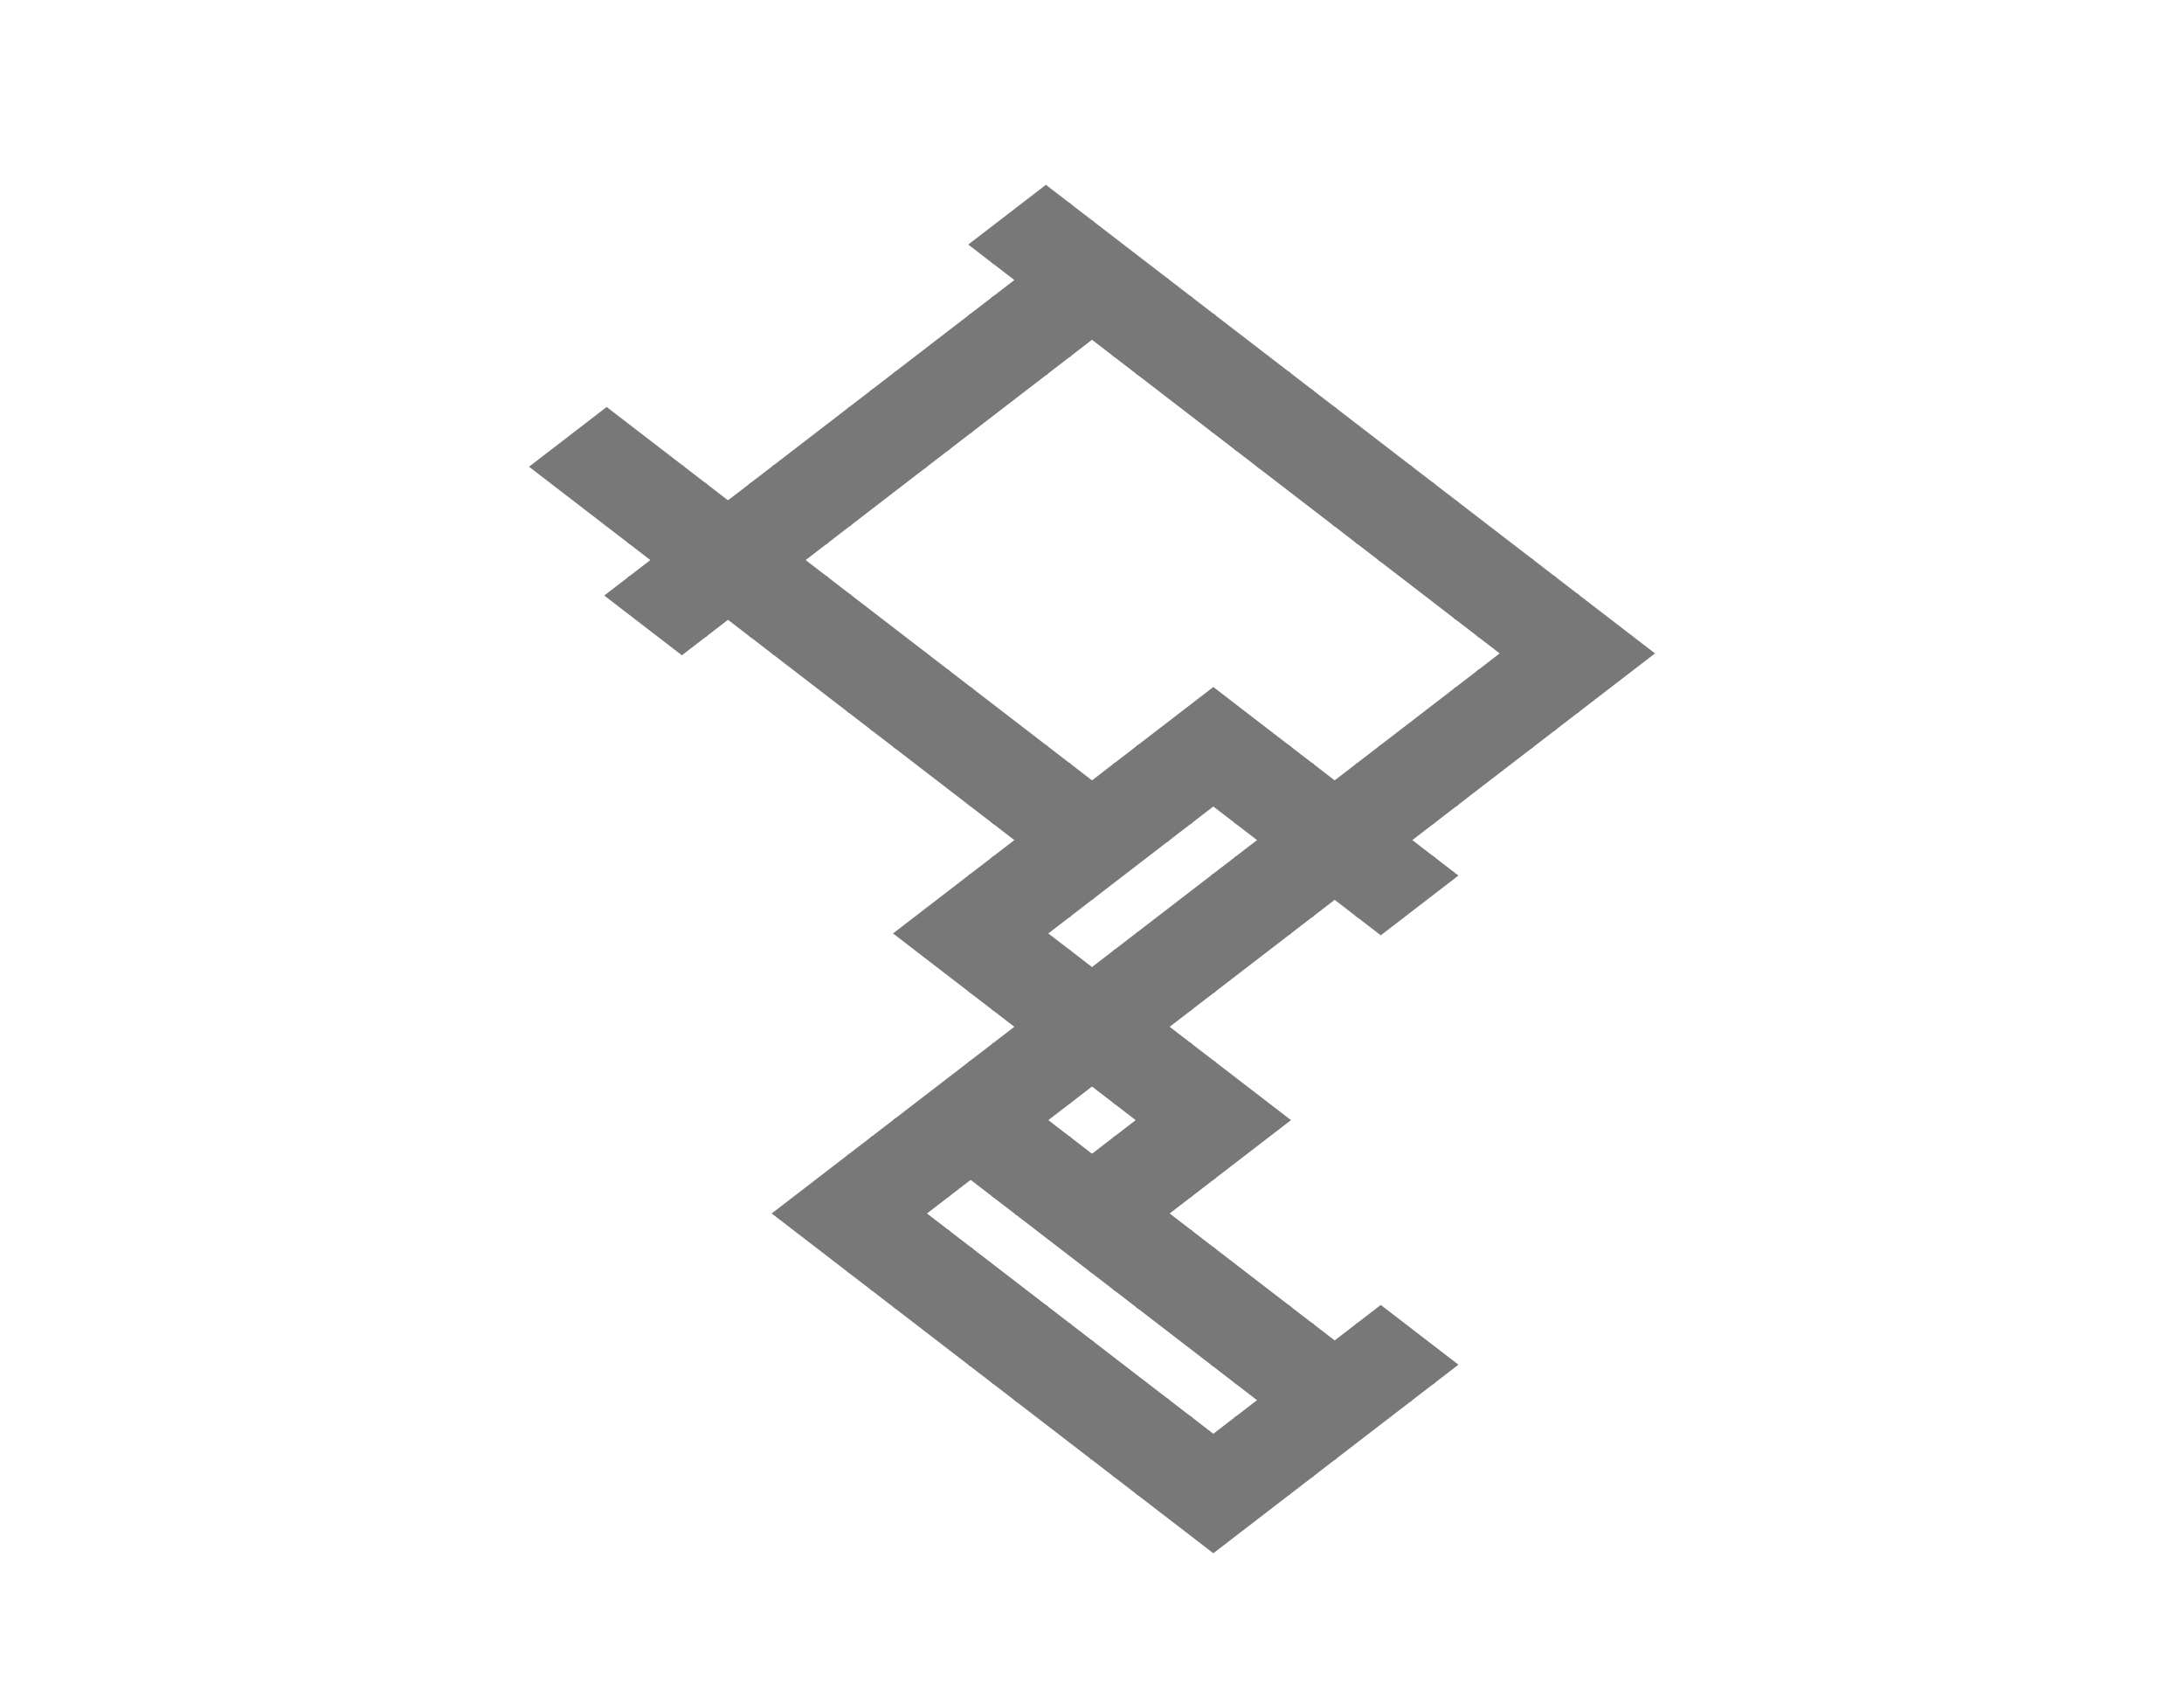
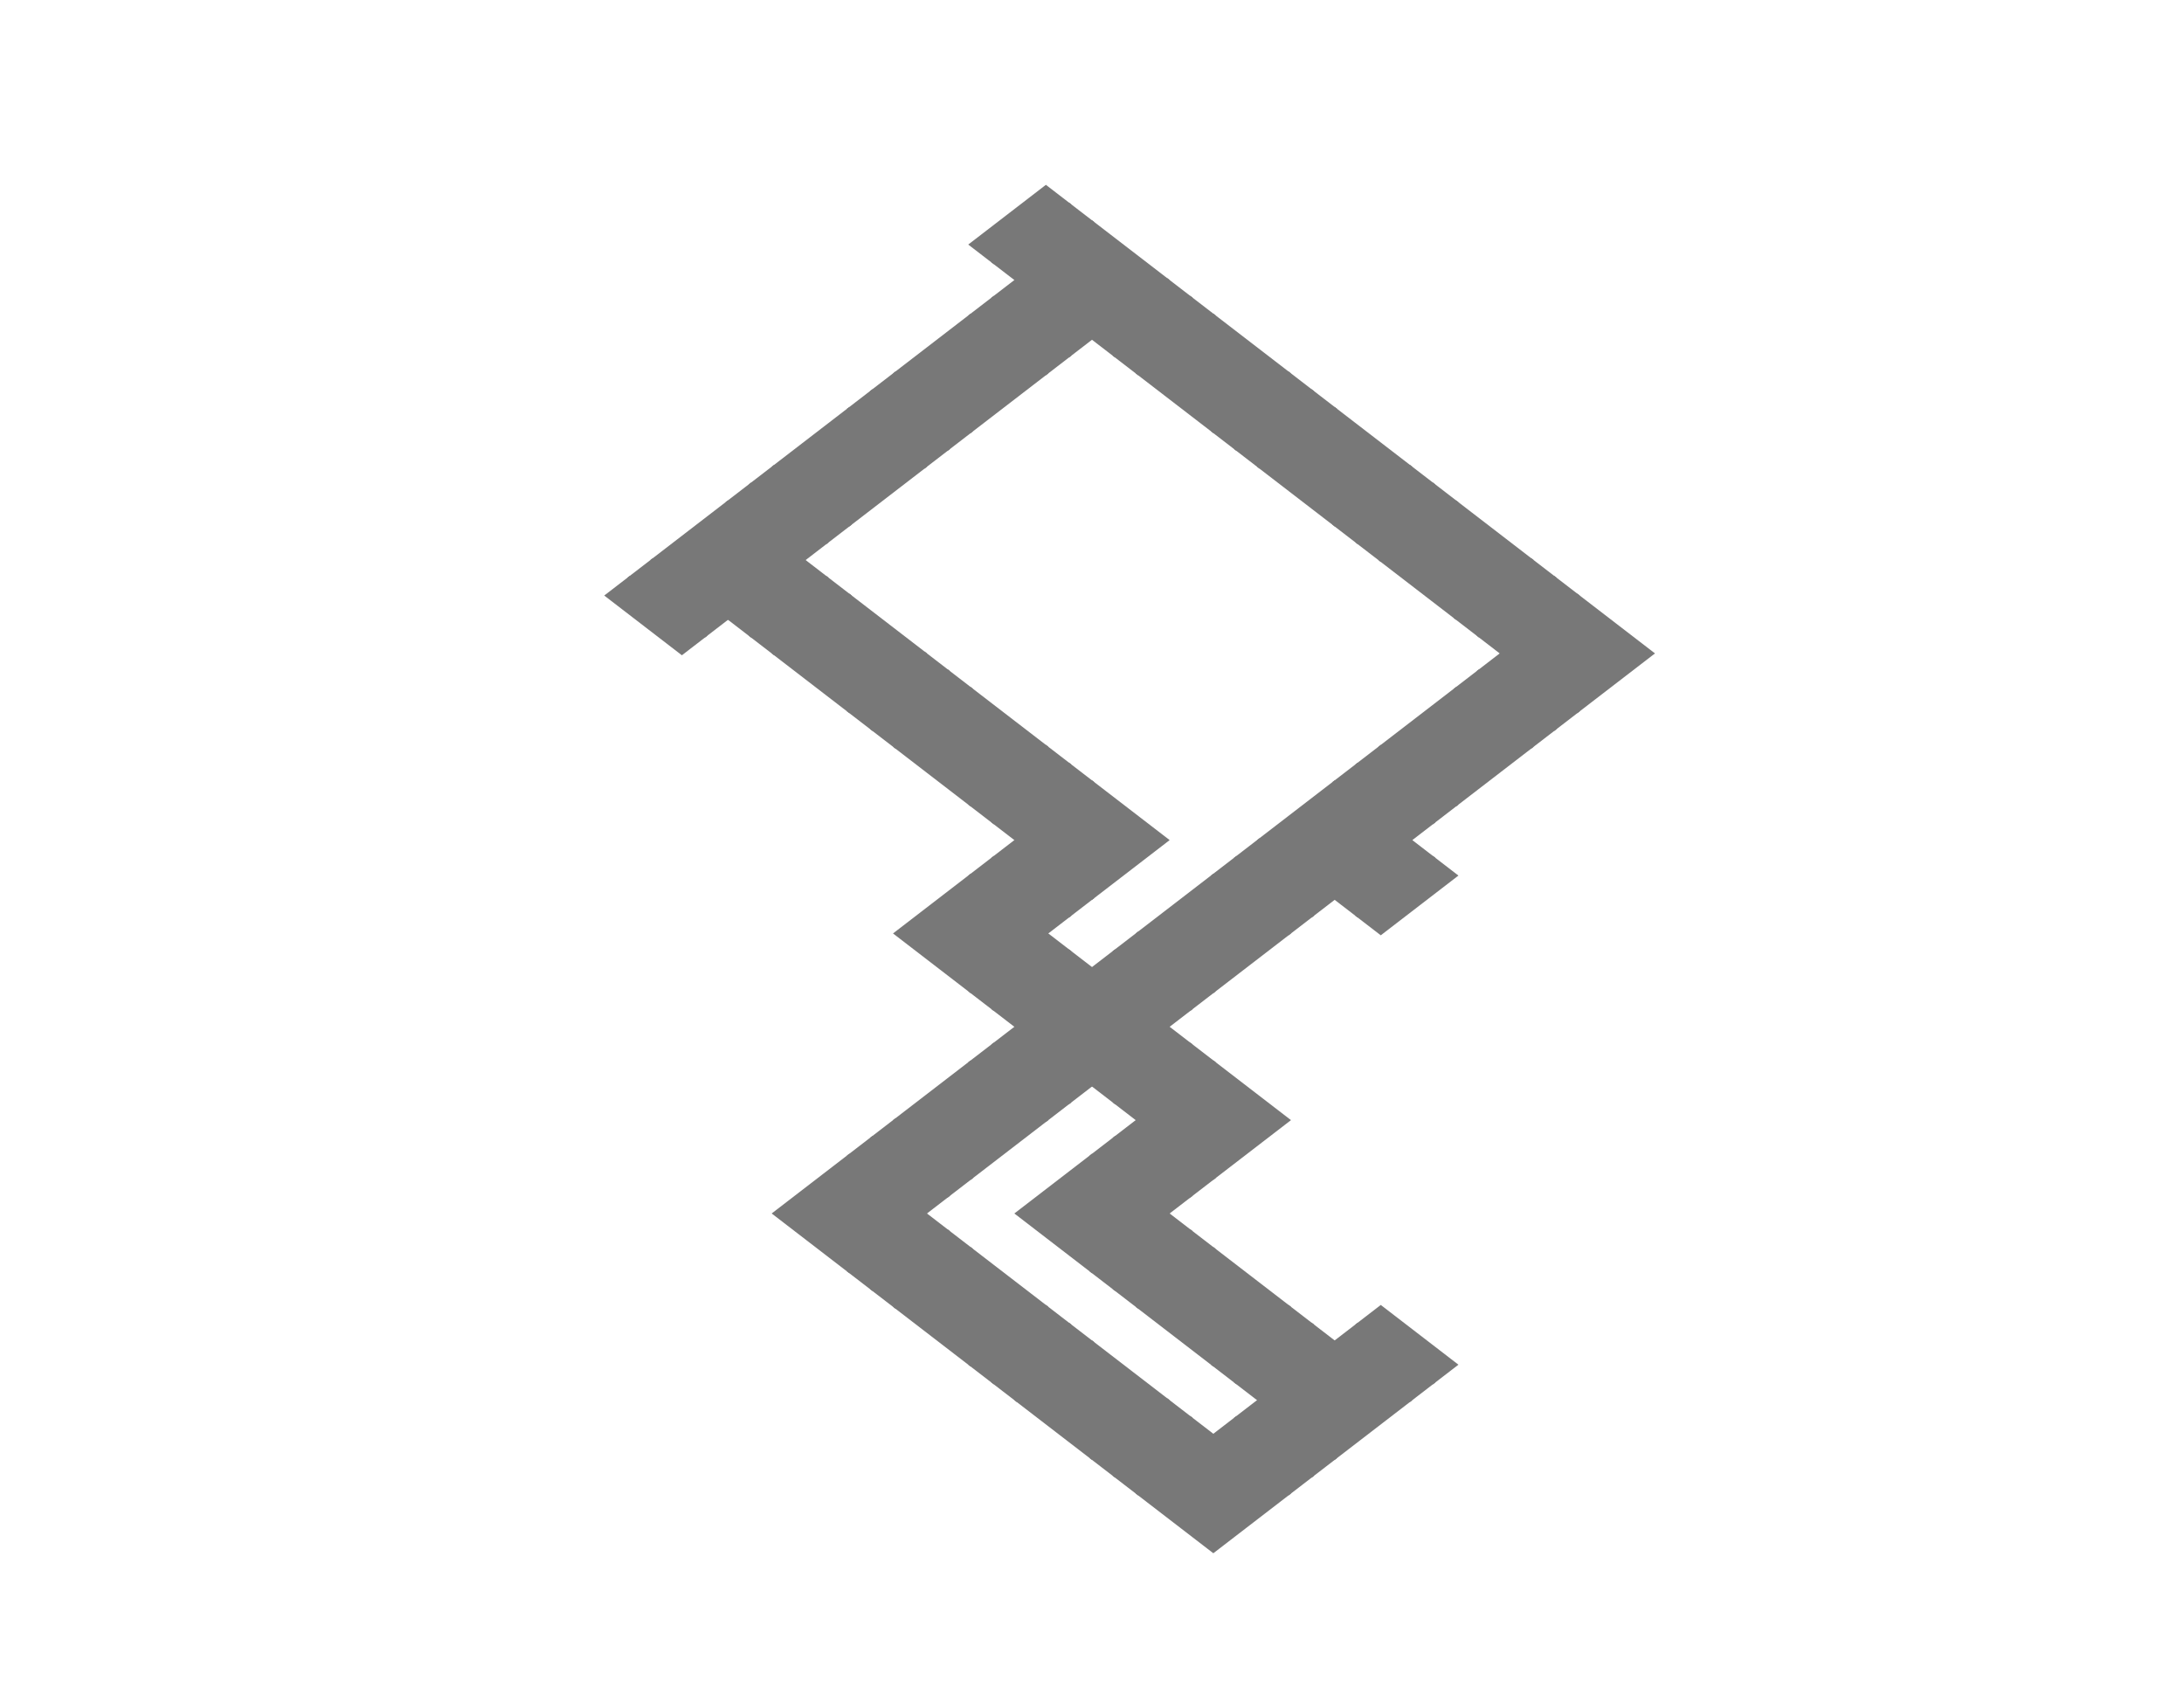
<svg xmlns="http://www.w3.org/2000/svg" width="183.444mm" height="141.111mm" viewBox="0 0 520 400" version="1.2" baseProfile="tiny">
  <defs>
</defs>
  <g fill="none" stroke="black" stroke-width="1" fill-rule="evenodd" stroke-linecap="square" stroke-linejoin="bevel">
    <g fill="none" stroke="#000000" stroke-opacity="1" stroke-width="1" stroke-linecap="square" stroke-linejoin="bevel" transform="matrix(1,0,0,1,0,0)" font-family="Sans Serif" font-size="9" font-weight="400" font-style="normal">
</g>
    <g fill="#787878" fill-opacity="1" stroke="#000000" stroke-opacity="0" stroke-width="1" stroke-linecap="square" stroke-linejoin="bevel" transform="matrix(28.8889,22.2222,-28.8889,22.2222,231.111,22.2222)" font-family="Sans Serif" font-size="9" font-weight="400" font-style="normal">
      <rect x="0.8" y="0.18" width="0.21" height="0.64" />
    </g>
    <g fill="none" stroke="#000000" stroke-opacity="1" stroke-width="1" stroke-linecap="square" stroke-linejoin="bevel" transform="matrix(1,0,0,1,0,0)" font-family="Sans Serif" font-size="9" font-weight="400" font-style="normal">
</g>
    <g fill="#787878" fill-opacity="1" stroke="#000000" stroke-opacity="0" stroke-width="1" stroke-linecap="square" stroke-linejoin="bevel" transform="matrix(28.8889,22.2222,-28.8889,22.2222,260,44.4444)" font-family="Sans Serif" font-size="9" font-weight="400" font-style="normal">
      <rect x="0.18" y="0.18" width="0.64" height="0.64" />
      <rect x="0.8" y="0.18" width="0.21" height="0.64" />
      <rect x="0.18" y="0.8" width="0.64" height="0.21" />
      <rect x="-0.01" y="0.18" width="0.21" height="0.64" />
    </g>
    <g fill="none" stroke="#000000" stroke-opacity="1" stroke-width="1" stroke-linecap="square" stroke-linejoin="bevel" transform="matrix(1,0,0,1,0,0)" font-family="Sans Serif" font-size="9" font-weight="400" font-style="normal">
</g>
    <g fill="#787878" fill-opacity="1" stroke="#000000" stroke-opacity="0" stroke-width="1" stroke-linecap="square" stroke-linejoin="bevel" transform="matrix(28.8889,22.2222,-28.8889,22.2222,288.889,66.6667)" font-family="Sans Serif" font-size="9" font-weight="400" font-style="normal">
      <rect x="0.18" y="0.18" width="0.64" height="0.64" />
      <rect x="0.8" y="0.18" width="0.21" height="0.64" />
      <rect x="-0.01" y="0.18" width="0.21" height="0.64" />
    </g>
    <g fill="none" stroke="#000000" stroke-opacity="1" stroke-width="1" stroke-linecap="square" stroke-linejoin="bevel" transform="matrix(1,0,0,1,0,0)" font-family="Sans Serif" font-size="9" font-weight="400" font-style="normal">
</g>
    <g fill="#787878" fill-opacity="1" stroke="#000000" stroke-opacity="0" stroke-width="1" stroke-linecap="square" stroke-linejoin="bevel" transform="matrix(28.8889,22.2222,-28.8889,22.2222,317.778,88.8889)" font-family="Sans Serif" font-size="9" font-weight="400" font-style="normal">
      <rect x="0.18" y="0.18" width="0.64" height="0.64" />
      <rect x="0.8" y="0.18" width="0.21" height="0.64" />
      <rect x="-0.01" y="0.18" width="0.21" height="0.64" />
    </g>
    <g fill="none" stroke="#000000" stroke-opacity="1" stroke-width="1" stroke-linecap="square" stroke-linejoin="bevel" transform="matrix(1,0,0,1,0,0)" font-family="Sans Serif" font-size="9" font-weight="400" font-style="normal">
</g>
    <g fill="#787878" fill-opacity="1" stroke="#000000" stroke-opacity="0" stroke-width="1" stroke-linecap="square" stroke-linejoin="bevel" transform="matrix(28.8889,22.2222,-28.8889,22.2222,346.667,111.111)" font-family="Sans Serif" font-size="9" font-weight="400" font-style="normal">
      <rect x="0.18" y="0.18" width="0.64" height="0.64" />
      <rect x="0.8" y="0.18" width="0.21" height="0.64" />
      <rect x="-0.01" y="0.18" width="0.21" height="0.64" />
    </g>
    <g fill="none" stroke="#000000" stroke-opacity="1" stroke-width="1" stroke-linecap="square" stroke-linejoin="bevel" transform="matrix(1,0,0,1,0,0)" font-family="Sans Serif" font-size="9" font-weight="400" font-style="normal">
</g>
    <g fill="#787878" fill-opacity="1" stroke="#000000" stroke-opacity="0" stroke-width="1" stroke-linecap="square" stroke-linejoin="bevel" transform="matrix(28.8889,22.2222,-28.8889,22.2222,375.556,133.333)" font-family="Sans Serif" font-size="9" font-weight="400" font-style="normal">
      <rect x="0.18" y="0.18" width="0.64" height="0.64" />
      <rect x="0.18" y="0.8" width="0.64" height="0.21" />
      <rect x="-0.01" y="0.18" width="0.21" height="0.64" />
    </g>
    <g fill="none" stroke="#000000" stroke-opacity="1" stroke-width="1" stroke-linecap="square" stroke-linejoin="bevel" transform="matrix(1,0,0,1,0,0)" font-family="Sans Serif" font-size="9" font-weight="400" font-style="normal">
</g>
    <g fill="none" stroke="#000000" stroke-opacity="1" stroke-width="1" stroke-linecap="square" stroke-linejoin="bevel" transform="matrix(1,0,0,1,0,0)" font-family="Sans Serif" font-size="9" font-weight="400" font-style="normal">
</g>
    <g fill="none" stroke="#000000" stroke-opacity="1" stroke-width="1" stroke-linecap="square" stroke-linejoin="bevel" transform="matrix(1,0,0,1,0,0)" font-family="Sans Serif" font-size="9" font-weight="400" font-style="normal">
</g>
    <g fill="none" stroke="#000000" stroke-opacity="1" stroke-width="1" stroke-linecap="square" stroke-linejoin="bevel" transform="matrix(1,0,0,1,0,0)" font-family="Sans Serif" font-size="9" font-weight="400" font-style="normal">
</g>
    <g fill="none" stroke="#000000" stroke-opacity="1" stroke-width="1" stroke-linecap="square" stroke-linejoin="bevel" transform="matrix(1,0,0,1,0,0)" font-family="Sans Serif" font-size="9" font-weight="400" font-style="normal">
</g>
    <g fill="#787878" fill-opacity="1" stroke="#000000" stroke-opacity="0" stroke-width="1" stroke-linecap="square" stroke-linejoin="bevel" transform="matrix(28.8889,22.2222,-28.8889,22.2222,231.111,66.6667)" font-family="Sans Serif" font-size="9" font-weight="400" font-style="normal">
      <rect x="0.18" y="0.18" width="0.64" height="0.64" />
      <rect x="0.18" y="-0.01" width="0.64" height="0.21" />
      <rect x="0.18" y="0.8" width="0.64" height="0.21" />
    </g>
    <g fill="none" stroke="#000000" stroke-opacity="1" stroke-width="1" stroke-linecap="square" stroke-linejoin="bevel" transform="matrix(1,0,0,1,0,0)" font-family="Sans Serif" font-size="9" font-weight="400" font-style="normal">
</g>
    <g fill="none" stroke="#000000" stroke-opacity="1" stroke-width="1" stroke-linecap="square" stroke-linejoin="bevel" transform="matrix(1,0,0,1,0,0)" font-family="Sans Serif" font-size="9" font-weight="400" font-style="normal">
</g>
    <g fill="none" stroke="#000000" stroke-opacity="1" stroke-width="1" stroke-linecap="square" stroke-linejoin="bevel" transform="matrix(1,0,0,1,0,0)" font-family="Sans Serif" font-size="9" font-weight="400" font-style="normal">
</g>
    <g fill="none" stroke="#000000" stroke-opacity="1" stroke-width="1" stroke-linecap="square" stroke-linejoin="bevel" transform="matrix(1,0,0,1,0,0)" font-family="Sans Serif" font-size="9" font-weight="400" font-style="normal">
</g>
    <g fill="#787878" fill-opacity="1" stroke="#000000" stroke-opacity="0" stroke-width="1" stroke-linecap="square" stroke-linejoin="bevel" transform="matrix(28.8889,22.2222,-28.8889,22.2222,346.667,155.556)" font-family="Sans Serif" font-size="9" font-weight="400" font-style="normal">
      <rect x="0.18" y="0.18" width="0.64" height="0.64" />
      <rect x="0.18" y="-0.01" width="0.64" height="0.21" />
      <rect x="0.18" y="0.8" width="0.64" height="0.21" />
    </g>
    <g fill="none" stroke="#000000" stroke-opacity="1" stroke-width="1" stroke-linecap="square" stroke-linejoin="bevel" transform="matrix(1,0,0,1,0,0)" font-family="Sans Serif" font-size="9" font-weight="400" font-style="normal">
</g>
    <g fill="none" stroke="#000000" stroke-opacity="1" stroke-width="1" stroke-linecap="square" stroke-linejoin="bevel" transform="matrix(1,0,0,1,0,0)" font-family="Sans Serif" font-size="9" font-weight="400" font-style="normal">
</g>
    <g fill="none" stroke="#000000" stroke-opacity="1" stroke-width="1" stroke-linecap="square" stroke-linejoin="bevel" transform="matrix(1,0,0,1,0,0)" font-family="Sans Serif" font-size="9" font-weight="400" font-style="normal">
</g>
    <g fill="none" stroke="#000000" stroke-opacity="1" stroke-width="1" stroke-linecap="square" stroke-linejoin="bevel" transform="matrix(1,0,0,1,0,0)" font-family="Sans Serif" font-size="9" font-weight="400" font-style="normal">
</g>
    <g fill="none" stroke="#000000" stroke-opacity="1" stroke-width="1" stroke-linecap="square" stroke-linejoin="bevel" transform="matrix(1,0,0,1,0,0)" font-family="Sans Serif" font-size="9" font-weight="400" font-style="normal">
</g>
    <g fill="#787878" fill-opacity="1" stroke="#000000" stroke-opacity="0" stroke-width="1" stroke-linecap="square" stroke-linejoin="bevel" transform="matrix(28.8889,22.2222,-28.8889,22.2222,202.222,88.8889)" font-family="Sans Serif" font-size="9" font-weight="400" font-style="normal">
      <rect x="0.18" y="0.18" width="0.64" height="0.64" />
      <rect x="0.18" y="-0.01" width="0.64" height="0.21" />
      <rect x="0.18" y="0.8" width="0.64" height="0.21" />
    </g>
    <g fill="none" stroke="#000000" stroke-opacity="1" stroke-width="1" stroke-linecap="square" stroke-linejoin="bevel" transform="matrix(1,0,0,1,0,0)" font-family="Sans Serif" font-size="9" font-weight="400" font-style="normal">
</g>
    <g fill="none" stroke="#000000" stroke-opacity="1" stroke-width="1" stroke-linecap="square" stroke-linejoin="bevel" transform="matrix(1,0,0,1,0,0)" font-family="Sans Serif" font-size="9" font-weight="400" font-style="normal">
</g>
    <g fill="none" stroke="#000000" stroke-opacity="1" stroke-width="1" stroke-linecap="square" stroke-linejoin="bevel" transform="matrix(1,0,0,1,0,0)" font-family="Sans Serif" font-size="9" font-weight="400" font-style="normal">
</g>
-     <g fill="#787878" fill-opacity="1" stroke="#000000" stroke-opacity="0" stroke-width="1" stroke-linecap="square" stroke-linejoin="bevel" transform="matrix(28.8889,22.2222,-28.8889,22.2222,288.889,155.556)" font-family="Sans Serif" font-size="9" font-weight="400" font-style="normal">
-       <rect x="0.18" y="0.18" width="0.64" height="0.64" />
-       <rect x="0.8" y="0.18" width="0.21" height="0.64" />
-       <rect x="0.18" y="0.8" width="0.64" height="0.21" />
-     </g>
    <g fill="none" stroke="#000000" stroke-opacity="1" stroke-width="1" stroke-linecap="square" stroke-linejoin="bevel" transform="matrix(1,0,0,1,0,0)" font-family="Sans Serif" font-size="9" font-weight="400" font-style="normal">
</g>
    <g fill="#787878" fill-opacity="1" stroke="#000000" stroke-opacity="0" stroke-width="1" stroke-linecap="square" stroke-linejoin="bevel" transform="matrix(28.8889,22.2222,-28.8889,22.2222,317.778,177.778)" font-family="Sans Serif" font-size="9" font-weight="400" font-style="normal">
      <rect x="0.18" y="0.18" width="0.64" height="0.64" />
      <rect x="0.18" y="-0.01" width="0.64" height="0.21" />
      <rect x="0.8" y="0.18" width="0.21" height="0.64" />
      <rect x="0.18" y="0.8" width="0.64" height="0.21" />
-       <rect x="-0.01" y="0.18" width="0.21" height="0.64" />
    </g>
    <g fill="none" stroke="#000000" stroke-opacity="1" stroke-width="1" stroke-linecap="square" stroke-linejoin="bevel" transform="matrix(1,0,0,1,0,0)" font-family="Sans Serif" font-size="9" font-weight="400" font-style="normal">
</g>
    <g fill="#787878" fill-opacity="1" stroke="#000000" stroke-opacity="0" stroke-width="1" stroke-linecap="square" stroke-linejoin="bevel" transform="matrix(28.8889,22.2222,-28.8889,22.2222,346.667,200)" font-family="Sans Serif" font-size="9" font-weight="400" font-style="normal">
      <rect x="-0.01" y="0.18" width="0.21" height="0.64" />
    </g>
    <g fill="none" stroke="#000000" stroke-opacity="1" stroke-width="1" stroke-linecap="square" stroke-linejoin="bevel" transform="matrix(1,0,0,1,0,0)" font-family="Sans Serif" font-size="9" font-weight="400" font-style="normal">
</g>
    <g fill="none" stroke="#000000" stroke-opacity="1" stroke-width="1" stroke-linecap="square" stroke-linejoin="bevel" transform="matrix(1,0,0,1,0,0)" font-family="Sans Serif" font-size="9" font-weight="400" font-style="normal">
</g>
    <g fill="none" stroke="#000000" stroke-opacity="1" stroke-width="1" stroke-linecap="square" stroke-linejoin="bevel" transform="matrix(1,0,0,1,0,0)" font-family="Sans Serif" font-size="9" font-weight="400" font-style="normal">
</g>
-     <g fill="#787878" fill-opacity="1" stroke="#000000" stroke-opacity="0" stroke-width="1" stroke-linecap="square" stroke-linejoin="bevel" transform="matrix(28.8889,22.2222,-28.8889,22.2222,144.444,88.8889)" font-family="Sans Serif" font-size="9" font-weight="400" font-style="normal">
-       <rect x="0.18" y="0.18" width="0.64" height="0.64" />
-       <rect x="0.8" y="0.18" width="0.21" height="0.64" />
-     </g>
    <g fill="none" stroke="#000000" stroke-opacity="1" stroke-width="1" stroke-linecap="square" stroke-linejoin="bevel" transform="matrix(1,0,0,1,0,0)" font-family="Sans Serif" font-size="9" font-weight="400" font-style="normal">
</g>
    <g fill="#787878" fill-opacity="1" stroke="#000000" stroke-opacity="0" stroke-width="1" stroke-linecap="square" stroke-linejoin="bevel" transform="matrix(28.8889,22.2222,-28.8889,22.2222,173.333,111.111)" font-family="Sans Serif" font-size="9" font-weight="400" font-style="normal">
      <rect x="0.18" y="0.18" width="0.64" height="0.64" />
      <rect x="0.18" y="-0.01" width="0.64" height="0.21" />
      <rect x="0.8" y="0.18" width="0.21" height="0.64" />
      <rect x="0.18" y="0.8" width="0.64" height="0.21" />
-       <rect x="-0.01" y="0.18" width="0.21" height="0.64" />
    </g>
    <g fill="none" stroke="#000000" stroke-opacity="1" stroke-width="1" stroke-linecap="square" stroke-linejoin="bevel" transform="matrix(1,0,0,1,0,0)" font-family="Sans Serif" font-size="9" font-weight="400" font-style="normal">
</g>
    <g fill="#787878" fill-opacity="1" stroke="#000000" stroke-opacity="0" stroke-width="1" stroke-linecap="square" stroke-linejoin="bevel" transform="matrix(28.8889,22.2222,-28.8889,22.2222,202.222,133.333)" font-family="Sans Serif" font-size="9" font-weight="400" font-style="normal">
      <rect x="0.18" y="0.18" width="0.64" height="0.64" />
      <rect x="0.8" y="0.18" width="0.21" height="0.64" />
      <rect x="-0.01" y="0.18" width="0.21" height="0.64" />
    </g>
    <g fill="none" stroke="#000000" stroke-opacity="1" stroke-width="1" stroke-linecap="square" stroke-linejoin="bevel" transform="matrix(1,0,0,1,0,0)" font-family="Sans Serif" font-size="9" font-weight="400" font-style="normal">
</g>
    <g fill="#787878" fill-opacity="1" stroke="#000000" stroke-opacity="0" stroke-width="1" stroke-linecap="square" stroke-linejoin="bevel" transform="matrix(28.8889,22.2222,-28.8889,22.2222,231.111,155.556)" font-family="Sans Serif" font-size="9" font-weight="400" font-style="normal">
      <rect x="0.18" y="0.18" width="0.64" height="0.64" />
      <rect x="0.8" y="0.18" width="0.21" height="0.64" />
      <rect x="-0.01" y="0.18" width="0.21" height="0.64" />
    </g>
    <g fill="none" stroke="#000000" stroke-opacity="1" stroke-width="1" stroke-linecap="square" stroke-linejoin="bevel" transform="matrix(1,0,0,1,0,0)" font-family="Sans Serif" font-size="9" font-weight="400" font-style="normal">
</g>
    <g fill="#787878" fill-opacity="1" stroke="#000000" stroke-opacity="0" stroke-width="1" stroke-linecap="square" stroke-linejoin="bevel" transform="matrix(28.8889,22.2222,-28.8889,22.2222,260,177.778)" font-family="Sans Serif" font-size="9" font-weight="400" font-style="normal">
      <rect x="0.18" y="0.18" width="0.64" height="0.64" />
-       <rect x="0.18" y="-0.01" width="0.64" height="0.21" />
      <rect x="0.18" y="0.8" width="0.64" height="0.21" />
      <rect x="-0.01" y="0.18" width="0.21" height="0.64" />
    </g>
    <g fill="none" stroke="#000000" stroke-opacity="1" stroke-width="1" stroke-linecap="square" stroke-linejoin="bevel" transform="matrix(1,0,0,1,0,0)" font-family="Sans Serif" font-size="9" font-weight="400" font-style="normal">
</g>
    <g fill="#787878" fill-opacity="1" stroke="#000000" stroke-opacity="0" stroke-width="1" stroke-linecap="square" stroke-linejoin="bevel" transform="matrix(28.8889,22.2222,-28.8889,22.2222,288.889,200)" font-family="Sans Serif" font-size="9" font-weight="400" font-style="normal">
      <rect x="0.18" y="0.18" width="0.64" height="0.64" />
      <rect x="0.18" y="-0.01" width="0.64" height="0.21" />
      <rect x="0.18" y="0.8" width="0.64" height="0.21" />
    </g>
    <g fill="none" stroke="#000000" stroke-opacity="1" stroke-width="1" stroke-linecap="square" stroke-linejoin="bevel" transform="matrix(1,0,0,1,0,0)" font-family="Sans Serif" font-size="9" font-weight="400" font-style="normal">
</g>
    <g fill="none" stroke="#000000" stroke-opacity="1" stroke-width="1" stroke-linecap="square" stroke-linejoin="bevel" transform="matrix(1,0,0,1,0,0)" font-family="Sans Serif" font-size="9" font-weight="400" font-style="normal">
</g>
    <g fill="none" stroke="#000000" stroke-opacity="1" stroke-width="1" stroke-linecap="square" stroke-linejoin="bevel" transform="matrix(1,0,0,1,0,0)" font-family="Sans Serif" font-size="9" font-weight="400" font-style="normal">
</g>
    <g fill="none" stroke="#000000" stroke-opacity="1" stroke-width="1" stroke-linecap="square" stroke-linejoin="bevel" transform="matrix(1,0,0,1,0,0)" font-family="Sans Serif" font-size="9" font-weight="400" font-style="normal">
</g>
    <g fill="none" stroke="#000000" stroke-opacity="1" stroke-width="1" stroke-linecap="square" stroke-linejoin="bevel" transform="matrix(1,0,0,1,0,0)" font-family="Sans Serif" font-size="9" font-weight="400" font-style="normal">
</g>
    <g fill="#787878" fill-opacity="1" stroke="#000000" stroke-opacity="0" stroke-width="1" stroke-linecap="square" stroke-linejoin="bevel" transform="matrix(28.8889,22.2222,-28.8889,22.2222,144.444,133.333)" font-family="Sans Serif" font-size="9" font-weight="400" font-style="normal">
      <rect x="0.18" y="-0.01" width="0.64" height="0.21" />
    </g>
    <g fill="none" stroke="#000000" stroke-opacity="1" stroke-width="1" stroke-linecap="square" stroke-linejoin="bevel" transform="matrix(1,0,0,1,0,0)" font-family="Sans Serif" font-size="9" font-weight="400" font-style="normal">
</g>
    <g fill="none" stroke="#000000" stroke-opacity="1" stroke-width="1" stroke-linecap="square" stroke-linejoin="bevel" transform="matrix(1,0,0,1,0,0)" font-family="Sans Serif" font-size="9" font-weight="400" font-style="normal">
</g>
    <g fill="none" stroke="#000000" stroke-opacity="1" stroke-width="1" stroke-linecap="square" stroke-linejoin="bevel" transform="matrix(1,0,0,1,0,0)" font-family="Sans Serif" font-size="9" font-weight="400" font-style="normal">
</g>
    <g fill="#787878" fill-opacity="1" stroke="#000000" stroke-opacity="0" stroke-width="1" stroke-linecap="square" stroke-linejoin="bevel" transform="matrix(28.8889,22.2222,-28.8889,22.2222,231.111,200)" font-family="Sans Serif" font-size="9" font-weight="400" font-style="normal">
      <rect x="0.18" y="0.18" width="0.64" height="0.64" />
      <rect x="0.18" y="-0.01" width="0.64" height="0.21" />
      <rect x="0.8" y="0.18" width="0.21" height="0.64" />
    </g>
    <g fill="none" stroke="#000000" stroke-opacity="1" stroke-width="1" stroke-linecap="square" stroke-linejoin="bevel" transform="matrix(1,0,0,1,0,0)" font-family="Sans Serif" font-size="9" font-weight="400" font-style="normal">
</g>
    <g fill="#787878" fill-opacity="1" stroke="#000000" stroke-opacity="0" stroke-width="1" stroke-linecap="square" stroke-linejoin="bevel" transform="matrix(28.8889,22.2222,-28.8889,22.2222,260,222.222)" font-family="Sans Serif" font-size="9" font-weight="400" font-style="normal">
      <rect x="0.18" y="0.18" width="0.64" height="0.64" />
      <rect x="0.18" y="-0.01" width="0.64" height="0.21" />
      <rect x="0.8" y="0.18" width="0.21" height="0.64" />
      <rect x="0.18" y="0.8" width="0.64" height="0.21" />
      <rect x="-0.01" y="0.18" width="0.21" height="0.64" />
    </g>
    <g fill="none" stroke="#000000" stroke-opacity="1" stroke-width="1" stroke-linecap="square" stroke-linejoin="bevel" transform="matrix(1,0,0,1,0,0)" font-family="Sans Serif" font-size="9" font-weight="400" font-style="normal">
</g>
    <g fill="#787878" fill-opacity="1" stroke="#000000" stroke-opacity="0" stroke-width="1" stroke-linecap="square" stroke-linejoin="bevel" transform="matrix(28.8889,22.2222,-28.8889,22.2222,288.889,244.444)" font-family="Sans Serif" font-size="9" font-weight="400" font-style="normal">
      <rect x="0.18" y="0.18" width="0.64" height="0.64" />
      <rect x="0.18" y="0.8" width="0.64" height="0.21" />
      <rect x="-0.01" y="0.18" width="0.21" height="0.64" />
    </g>
    <g fill="none" stroke="#000000" stroke-opacity="1" stroke-width="1" stroke-linecap="square" stroke-linejoin="bevel" transform="matrix(1,0,0,1,0,0)" font-family="Sans Serif" font-size="9" font-weight="400" font-style="normal">
</g>
    <g fill="none" stroke="#000000" stroke-opacity="1" stroke-width="1" stroke-linecap="square" stroke-linejoin="bevel" transform="matrix(1,0,0,1,0,0)" font-family="Sans Serif" font-size="9" font-weight="400" font-style="normal">
</g>
    <g fill="#787878" fill-opacity="1" stroke="#000000" stroke-opacity="0" stroke-width="1" stroke-linecap="square" stroke-linejoin="bevel" transform="matrix(28.8889,22.2222,-28.8889,22.2222,346.667,288.889)" font-family="Sans Serif" font-size="9" font-weight="400" font-style="normal">
      <rect x="0.18" y="0.8" width="0.64" height="0.21" />
    </g>
    <g fill="none" stroke="#000000" stroke-opacity="1" stroke-width="1" stroke-linecap="square" stroke-linejoin="bevel" transform="matrix(1,0,0,1,0,0)" font-family="Sans Serif" font-size="9" font-weight="400" font-style="normal">
</g>
    <g fill="none" stroke="#000000" stroke-opacity="1" stroke-width="1" stroke-linecap="square" stroke-linejoin="bevel" transform="matrix(1,0,0,1,0,0)" font-family="Sans Serif" font-size="9" font-weight="400" font-style="normal">
</g>
    <g fill="none" stroke="#000000" stroke-opacity="1" stroke-width="1" stroke-linecap="square" stroke-linejoin="bevel" transform="matrix(1,0,0,1,0,0)" font-family="Sans Serif" font-size="9" font-weight="400" font-style="normal">
</g>
    <g fill="none" stroke="#000000" stroke-opacity="1" stroke-width="1" stroke-linecap="square" stroke-linejoin="bevel" transform="matrix(1,0,0,1,0,0)" font-family="Sans Serif" font-size="9" font-weight="400" font-style="normal">
</g>
    <g fill="none" stroke="#000000" stroke-opacity="1" stroke-width="1" stroke-linecap="square" stroke-linejoin="bevel" transform="matrix(1,0,0,1,0,0)" font-family="Sans Serif" font-size="9" font-weight="400" font-style="normal">
</g>
    <g fill="none" stroke="#000000" stroke-opacity="1" stroke-width="1" stroke-linecap="square" stroke-linejoin="bevel" transform="matrix(1,0,0,1,0,0)" font-family="Sans Serif" font-size="9" font-weight="400" font-style="normal">
</g>
    <g fill="#787878" fill-opacity="1" stroke="#000000" stroke-opacity="0" stroke-width="1" stroke-linecap="square" stroke-linejoin="bevel" transform="matrix(28.8889,22.2222,-28.8889,22.2222,231.111,244.444)" font-family="Sans Serif" font-size="9" font-weight="400" font-style="normal">
      <rect x="0.18" y="0.18" width="0.64" height="0.64" />
      <rect x="0.18" y="-0.01" width="0.64" height="0.21" />
-       <rect x="0.8" y="0.18" width="0.21" height="0.64" />
      <rect x="0.18" y="0.8" width="0.64" height="0.21" />
    </g>
    <g fill="none" stroke="#000000" stroke-opacity="1" stroke-width="1" stroke-linecap="square" stroke-linejoin="bevel" transform="matrix(1,0,0,1,0,0)" font-family="Sans Serif" font-size="9" font-weight="400" font-style="normal">
</g>
    <g fill="#787878" fill-opacity="1" stroke="#000000" stroke-opacity="0" stroke-width="1" stroke-linecap="square" stroke-linejoin="bevel" transform="matrix(28.8889,22.2222,-28.8889,22.2222,260,266.667)" font-family="Sans Serif" font-size="9" font-weight="400" font-style="normal">
      <rect x="0.18" y="0.18" width="0.64" height="0.64" />
      <rect x="0.18" y="-0.01" width="0.64" height="0.21" />
      <rect x="0.8" y="0.18" width="0.21" height="0.64" />
-       <rect x="-0.01" y="0.18" width="0.21" height="0.64" />
    </g>
    <g fill="none" stroke="#000000" stroke-opacity="1" stroke-width="1" stroke-linecap="square" stroke-linejoin="bevel" transform="matrix(1,0,0,1,0,0)" font-family="Sans Serif" font-size="9" font-weight="400" font-style="normal">
</g>
    <g fill="#787878" fill-opacity="1" stroke="#000000" stroke-opacity="0" stroke-width="1" stroke-linecap="square" stroke-linejoin="bevel" transform="matrix(28.8889,22.2222,-28.8889,22.2222,288.889,288.889)" font-family="Sans Serif" font-size="9" font-weight="400" font-style="normal">
      <rect x="0.18" y="0.18" width="0.64" height="0.64" />
      <rect x="0.8" y="0.18" width="0.21" height="0.64" />
      <rect x="-0.01" y="0.18" width="0.21" height="0.64" />
    </g>
    <g fill="none" stroke="#000000" stroke-opacity="1" stroke-width="1" stroke-linecap="square" stroke-linejoin="bevel" transform="matrix(1,0,0,1,0,0)" font-family="Sans Serif" font-size="9" font-weight="400" font-style="normal">
</g>
    <g fill="#787878" fill-opacity="1" stroke="#000000" stroke-opacity="0" stroke-width="1" stroke-linecap="square" stroke-linejoin="bevel" transform="matrix(28.8889,22.2222,-28.8889,22.2222,317.778,311.111)" font-family="Sans Serif" font-size="9" font-weight="400" font-style="normal">
      <rect x="0.18" y="0.18" width="0.64" height="0.64" />
      <rect x="0.18" y="-0.01" width="0.64" height="0.21" />
      <rect x="0.18" y="0.8" width="0.64" height="0.21" />
      <rect x="-0.01" y="0.18" width="0.21" height="0.64" />
    </g>
    <g fill="none" stroke="#000000" stroke-opacity="1" stroke-width="1" stroke-linecap="square" stroke-linejoin="bevel" transform="matrix(1,0,0,1,0,0)" font-family="Sans Serif" font-size="9" font-weight="400" font-style="normal">
</g>
    <g fill="none" stroke="#000000" stroke-opacity="1" stroke-width="1" stroke-linecap="square" stroke-linejoin="bevel" transform="matrix(1,0,0,1,0,0)" font-family="Sans Serif" font-size="9" font-weight="400" font-style="normal">
</g>
    <g fill="none" stroke="#000000" stroke-opacity="1" stroke-width="1" stroke-linecap="square" stroke-linejoin="bevel" transform="matrix(1,0,0,1,0,0)" font-family="Sans Serif" font-size="9" font-weight="400" font-style="normal">
</g>
    <g fill="none" stroke="#000000" stroke-opacity="1" stroke-width="1" stroke-linecap="square" stroke-linejoin="bevel" transform="matrix(1,0,0,1,0,0)" font-family="Sans Serif" font-size="9" font-weight="400" font-style="normal">
</g>
    <g fill="none" stroke="#000000" stroke-opacity="1" stroke-width="1" stroke-linecap="square" stroke-linejoin="bevel" transform="matrix(1,0,0,1,0,0)" font-family="Sans Serif" font-size="9" font-weight="400" font-style="normal">
</g>
    <g fill="none" stroke="#000000" stroke-opacity="1" stroke-width="1" stroke-linecap="square" stroke-linejoin="bevel" transform="matrix(1,0,0,1,0,0)" font-family="Sans Serif" font-size="9" font-weight="400" font-style="normal">
</g>
    <g fill="#787878" fill-opacity="1" stroke="#000000" stroke-opacity="0" stroke-width="1" stroke-linecap="square" stroke-linejoin="bevel" transform="matrix(28.8889,22.2222,-28.8889,22.2222,202.222,266.667)" font-family="Sans Serif" font-size="9" font-weight="400" font-style="normal">
      <rect x="0.18" y="0.18" width="0.64" height="0.64" />
      <rect x="0.18" y="-0.01" width="0.64" height="0.21" />
      <rect x="0.8" y="0.18" width="0.21" height="0.64" />
    </g>
    <g fill="none" stroke="#000000" stroke-opacity="1" stroke-width="1" stroke-linecap="square" stroke-linejoin="bevel" transform="matrix(1,0,0,1,0,0)" font-family="Sans Serif" font-size="9" font-weight="400" font-style="normal">
</g>
    <g fill="#787878" fill-opacity="1" stroke="#000000" stroke-opacity="0" stroke-width="1" stroke-linecap="square" stroke-linejoin="bevel" transform="matrix(28.8889,22.2222,-28.8889,22.2222,231.111,288.889)" font-family="Sans Serif" font-size="9" font-weight="400" font-style="normal">
      <rect x="0.18" y="0.18" width="0.64" height="0.64" />
      <rect x="0.8" y="0.18" width="0.21" height="0.64" />
      <rect x="-0.01" y="0.18" width="0.21" height="0.64" />
    </g>
    <g fill="none" stroke="#000000" stroke-opacity="1" stroke-width="1" stroke-linecap="square" stroke-linejoin="bevel" transform="matrix(1,0,0,1,0,0)" font-family="Sans Serif" font-size="9" font-weight="400" font-style="normal">
</g>
    <g fill="#787878" fill-opacity="1" stroke="#000000" stroke-opacity="0" stroke-width="1" stroke-linecap="square" stroke-linejoin="bevel" transform="matrix(28.8889,22.2222,-28.8889,22.2222,260,311.111)" font-family="Sans Serif" font-size="9" font-weight="400" font-style="normal">
      <rect x="0.18" y="0.18" width="0.64" height="0.64" />
      <rect x="0.8" y="0.18" width="0.21" height="0.64" />
      <rect x="-0.01" y="0.18" width="0.21" height="0.64" />
    </g>
    <g fill="none" stroke="#000000" stroke-opacity="1" stroke-width="1" stroke-linecap="square" stroke-linejoin="bevel" transform="matrix(1,0,0,1,0,0)" font-family="Sans Serif" font-size="9" font-weight="400" font-style="normal">
</g>
    <g fill="#787878" fill-opacity="1" stroke="#000000" stroke-opacity="0" stroke-width="1" stroke-linecap="square" stroke-linejoin="bevel" transform="matrix(28.8889,22.2222,-28.8889,22.2222,288.889,333.333)" font-family="Sans Serif" font-size="9" font-weight="400" font-style="normal">
      <rect x="0.18" y="0.18" width="0.64" height="0.64" />
      <rect x="0.18" y="-0.01" width="0.64" height="0.21" />
      <rect x="-0.01" y="0.18" width="0.21" height="0.64" />
    </g>
    <g fill="none" stroke="#000000" stroke-opacity="1" stroke-width="1" stroke-linecap="square" stroke-linejoin="bevel" transform="matrix(1,0,0,1,0,0)" font-family="Sans Serif" font-size="9" font-weight="400" font-style="normal">
</g>
  </g>
</svg>
